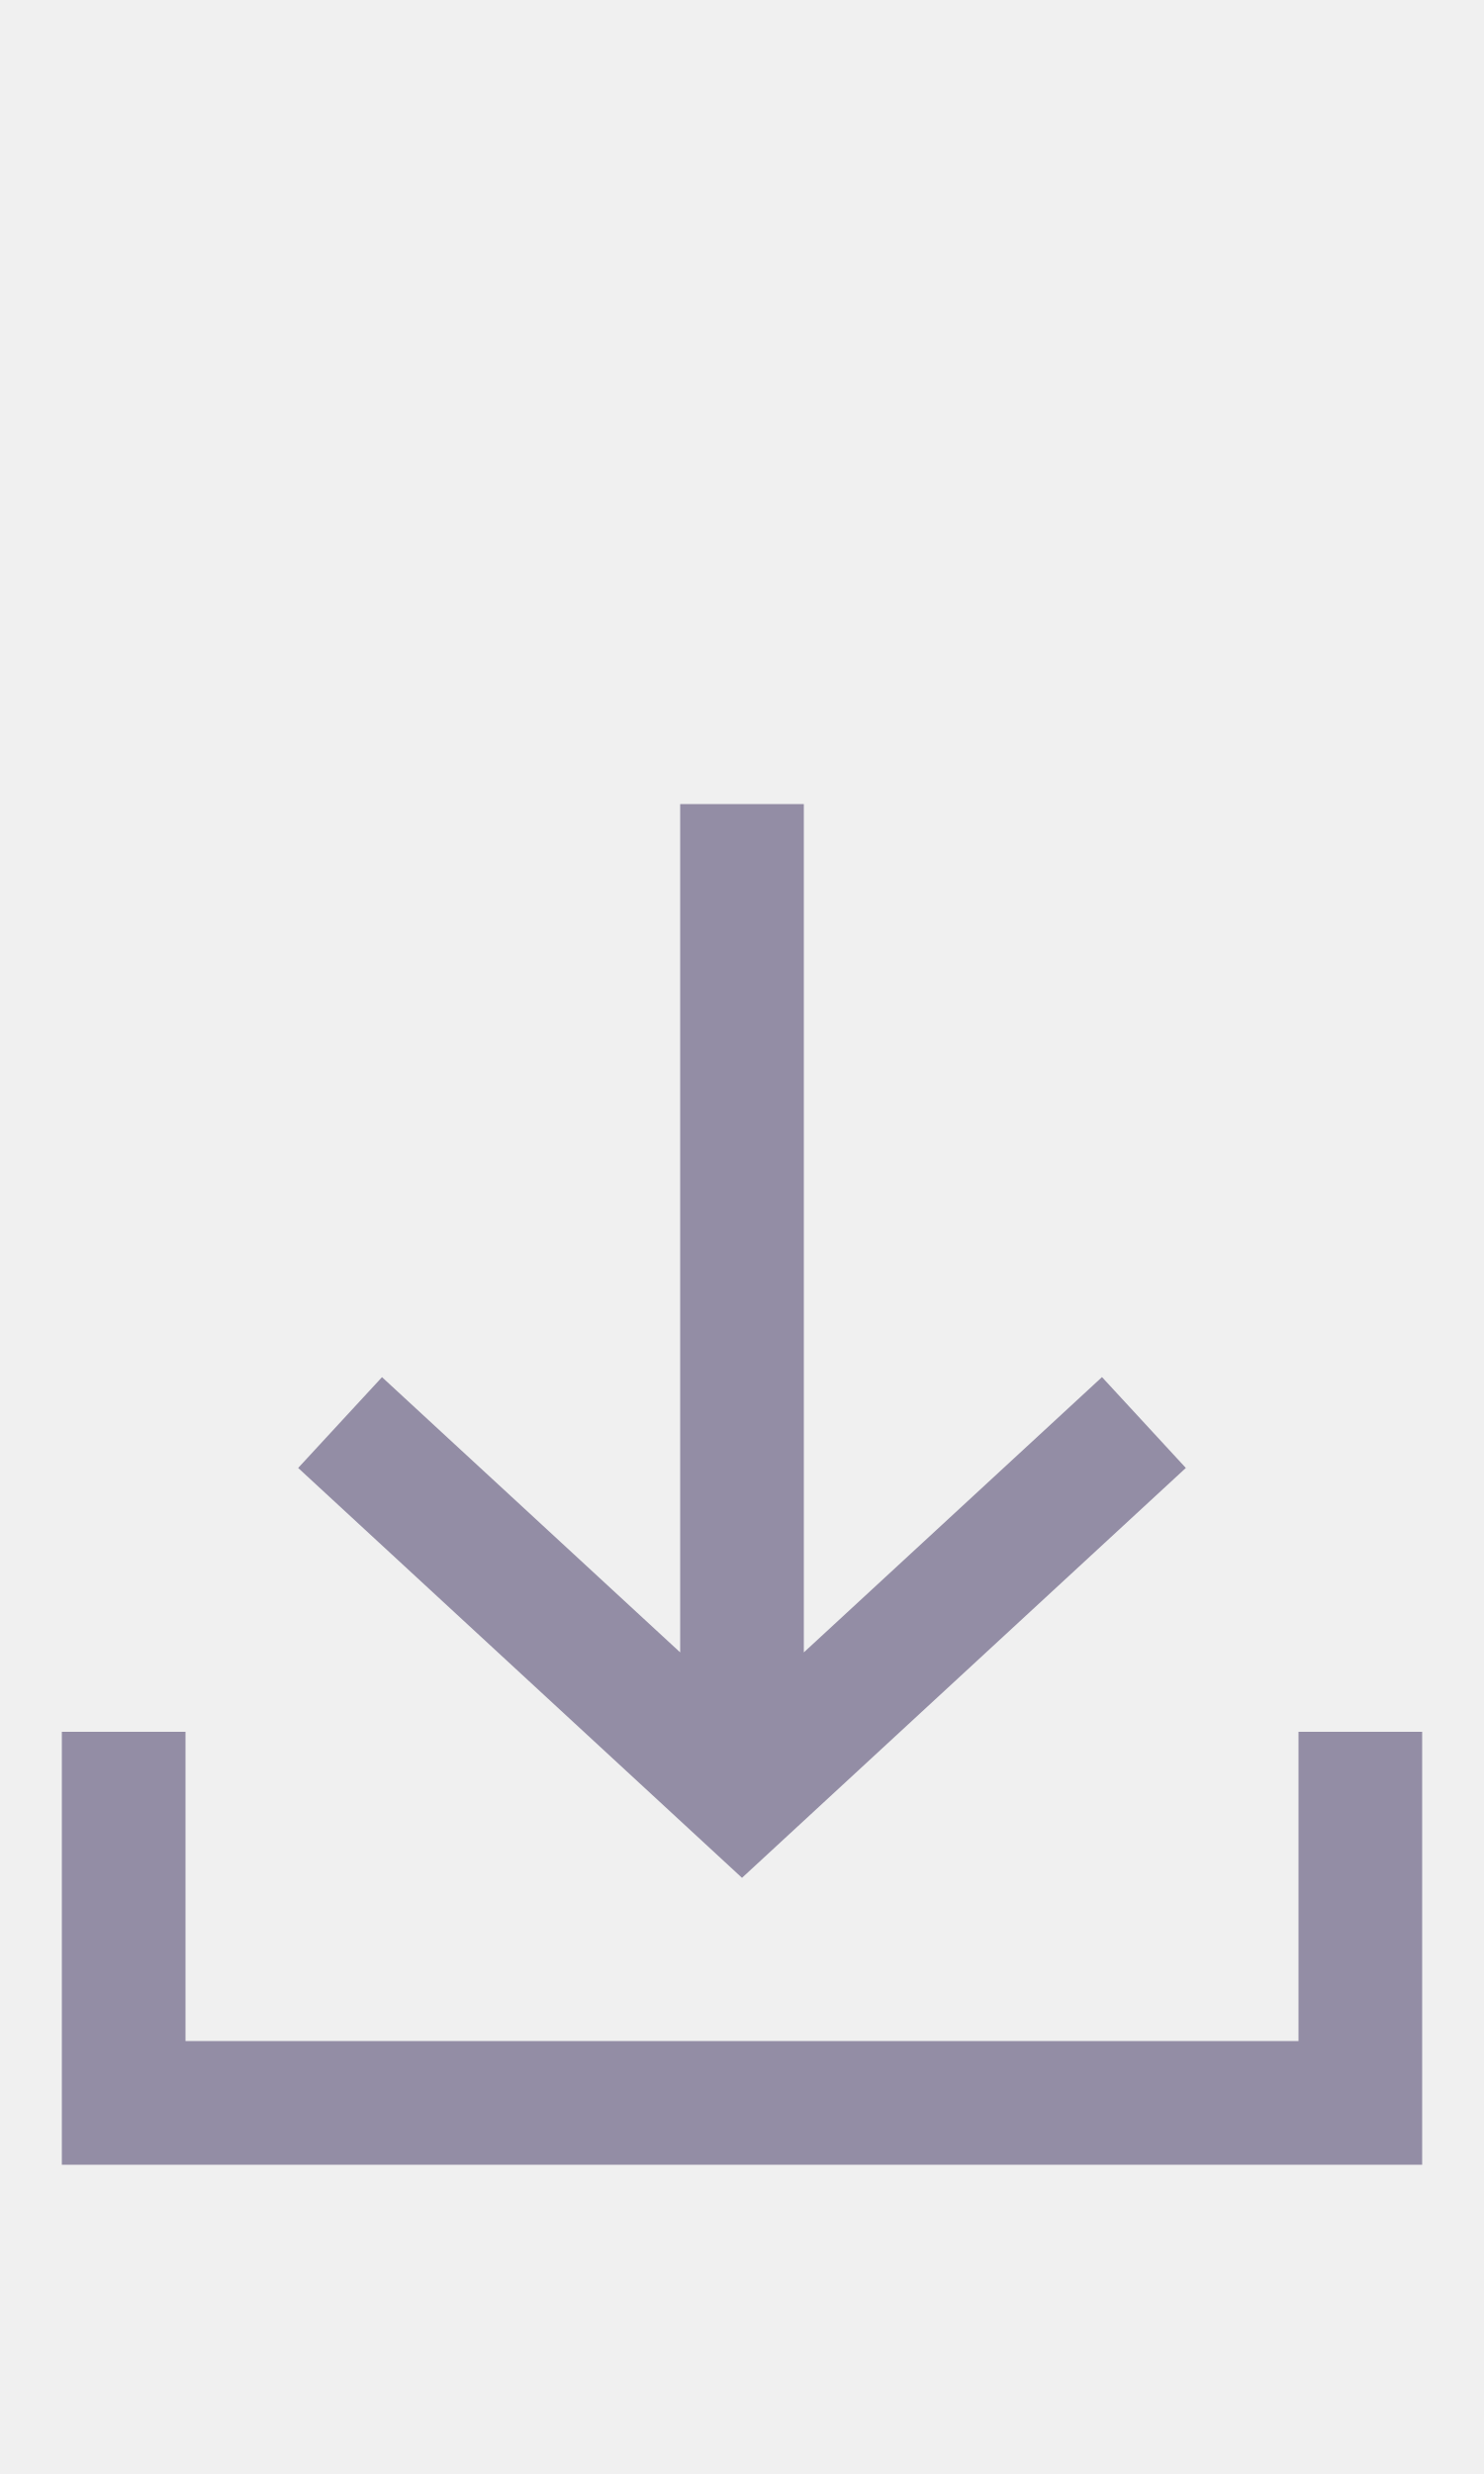
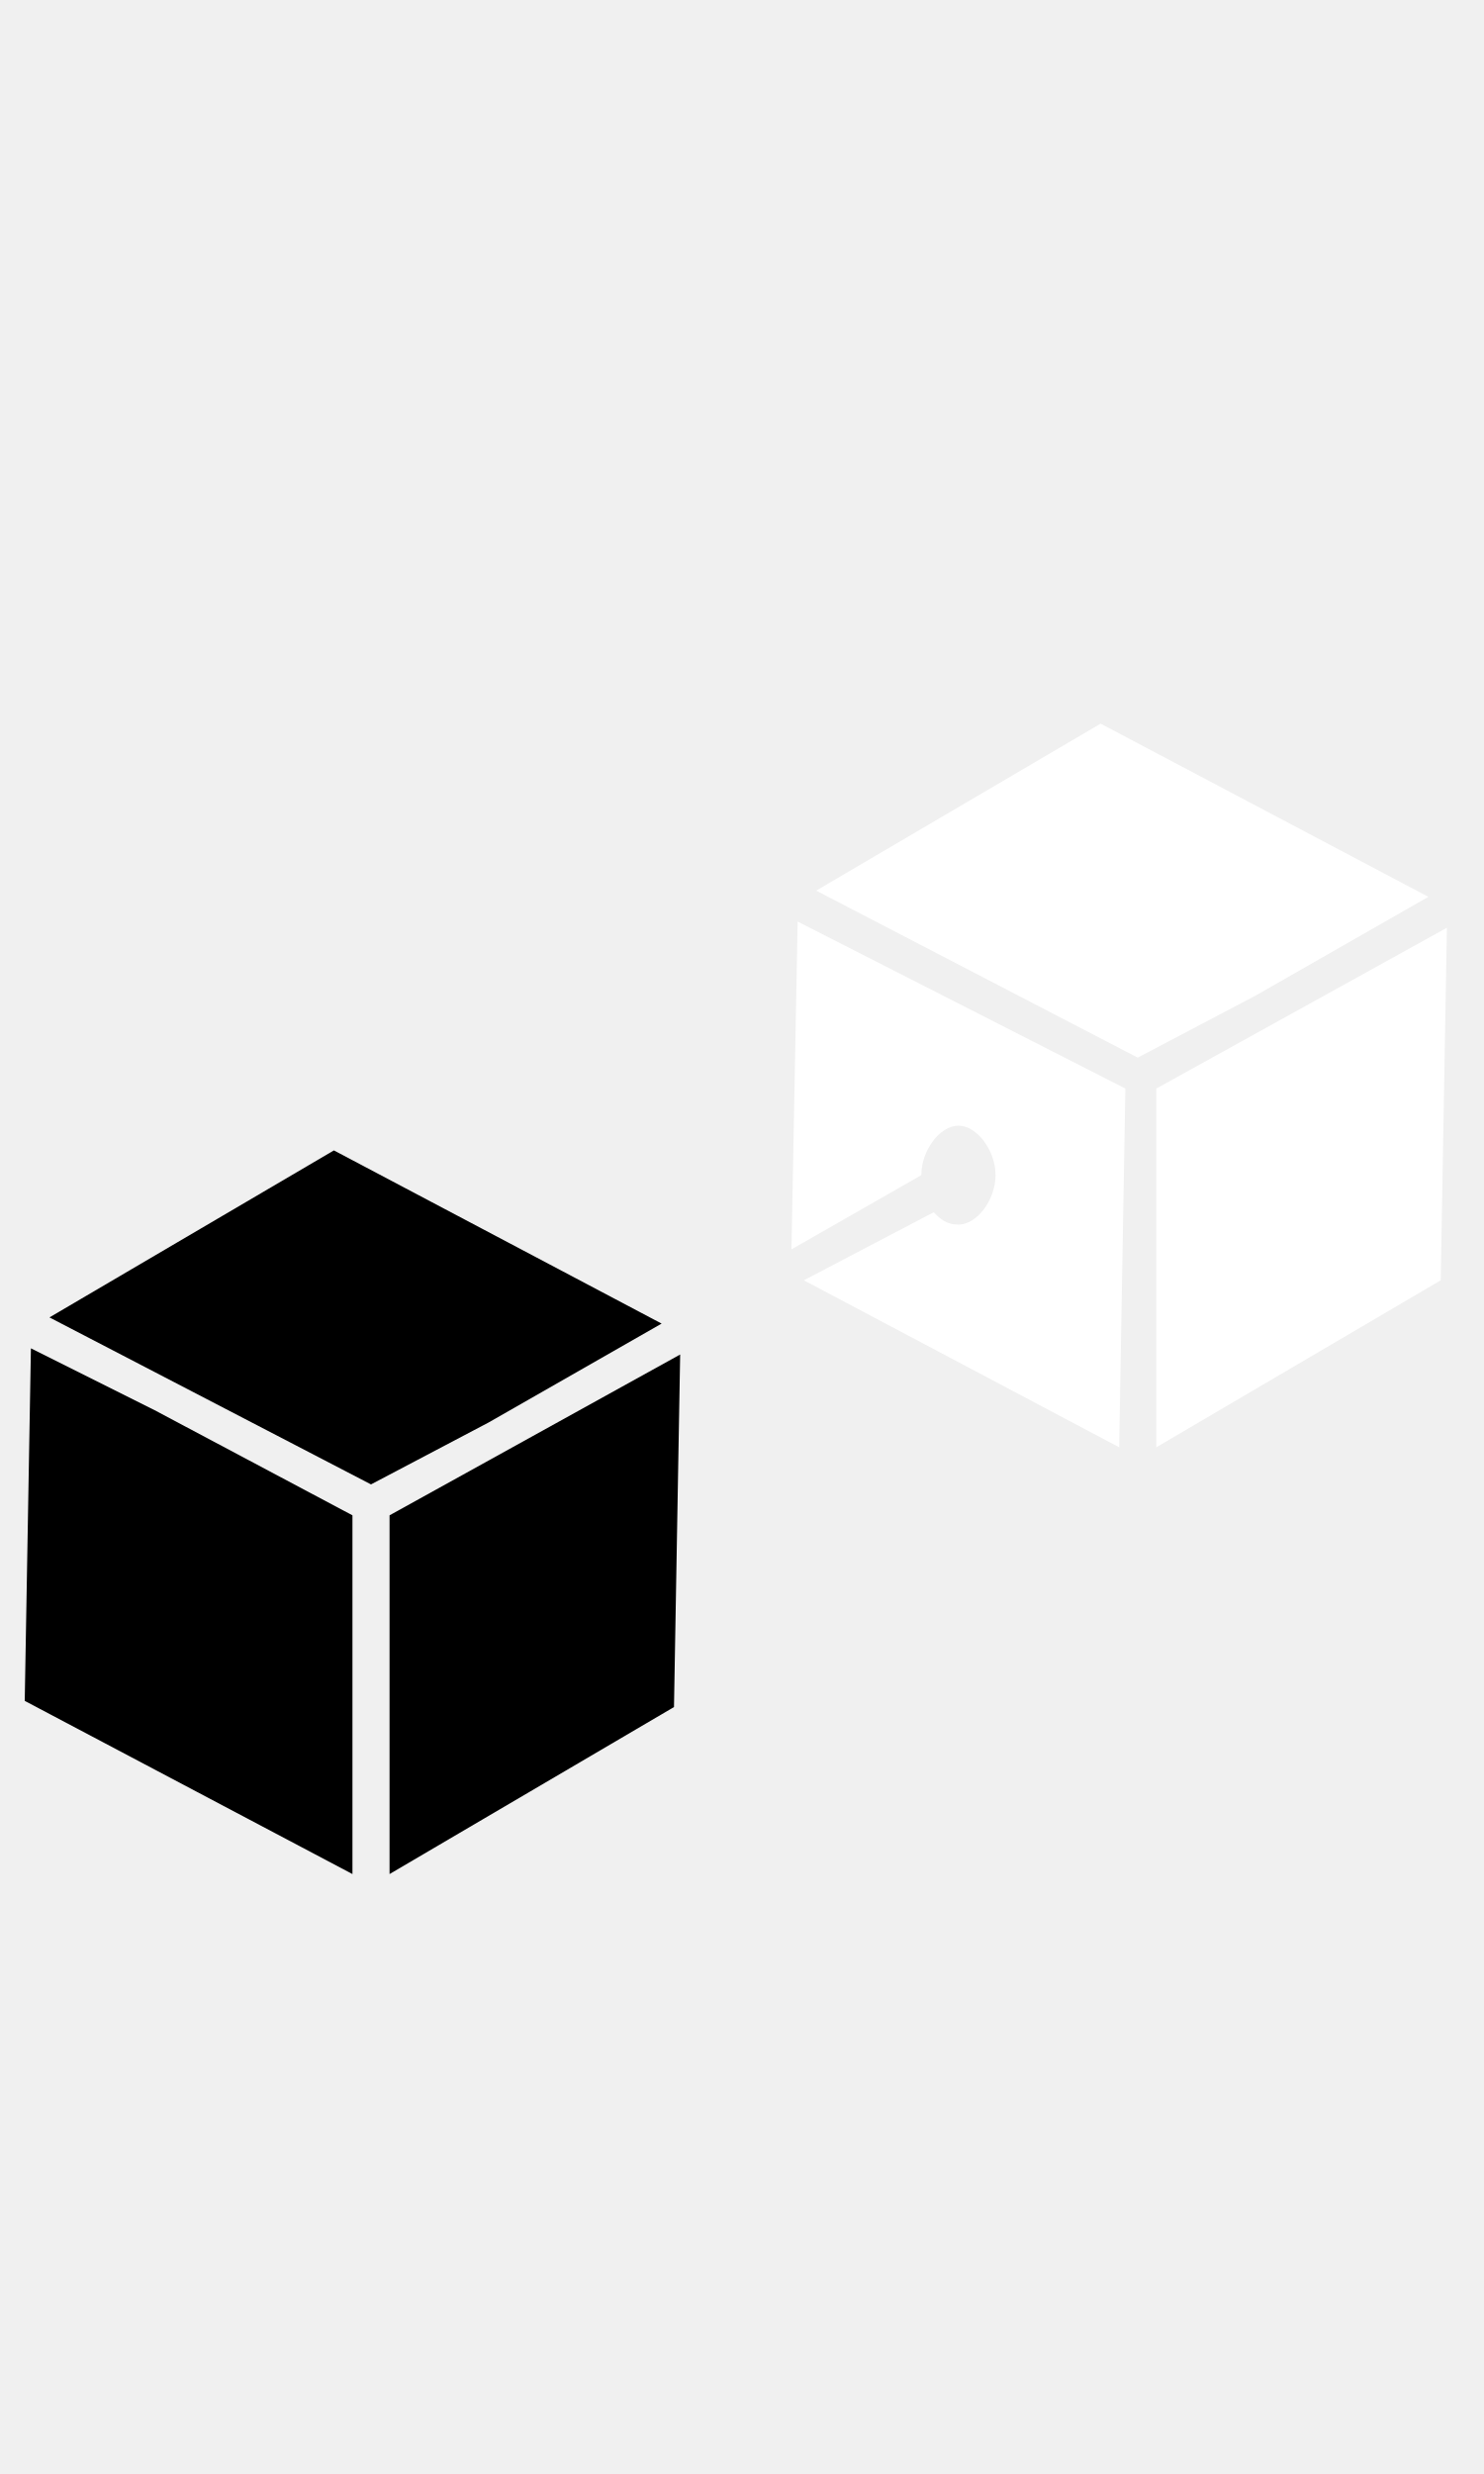
- <svg xmlns="http://www.w3.org/2000/svg" width="24px" height="40px" viewBox="0 0 24 40" version="1.1">
-   <g id="Receive-off" stroke="none" stroke-width="1" fill="none" fill-rule="evenodd">
-     <g id="ic-receive-on" transform="translate(-1, 11)">
-       <polygon id="Rectangle_4413" points="0 0 26 0 26 26 0 26" />
-       <g id="Group_8987" transform="translate(2, 2)" fill="#938DA5">
-         <g id="Group_8986">
-           <polygon id="Path_18953" points="18.178 10.734 16.822 9.265 12 13.716 12 0 10 0 10 13.716 5.178 9.266 3.822 10.734 11 17.361" />
-           <polygon id="Path_18954" points="20 15 20 20 2 20 2 15 0 15 0 22 22 22 22 15" />
-         </g>
-       </g>
-     </g>
+ <svg xmlns="http://www.w3.org/2000/svg" version="1.1" id="Ebene_1" x="0px" y="0px" viewBox="0 0 24 40" style="enable-background:new 0 0 24 40;" xml:space="preserve">
+   <style type="text/css">
+ 	.st0{fill:#FFFFFF;}
+ </style>
+   <g id="Blocks_Dark_1_">
+     <polygon class="st0" points="23.3,20.7 23.4,15 18.7,17.6 18.7,23.4  " />
+     <polygon class="st0" points="18.4,17.1 20.3,16.1 23.1,14.5 17.8,11.7 13.2,14.4  " />
+     <polygon points="10.9,27.6 11,21.9 6.3,24.5 6.3,30.3  " />
+     <path class="st0" d="M12.9,14.9l-0.1,5.3l2.1-1.2c0,0,0,0,0,0c0-0.4,0.3-0.8,0.6-0.8c0.3,0,0.6,0.4,0.6,0.8s-0.3,0.8-0.6,0.8   c-0.2,0-0.3-0.1-0.4-0.2L13,20.7l5.1,2.7l0.1-5.8L12.9,14.9z" />
+     <polygon points="0.4,27.5 5.7,30.3 5.7,24.5 2.5,22.8 0.5,21.8  " />
+     <polygon points="6,24 7.9,23 10.7,21.4 5.4,18.6 0.8,21.3  " />
  </g>
</svg>
